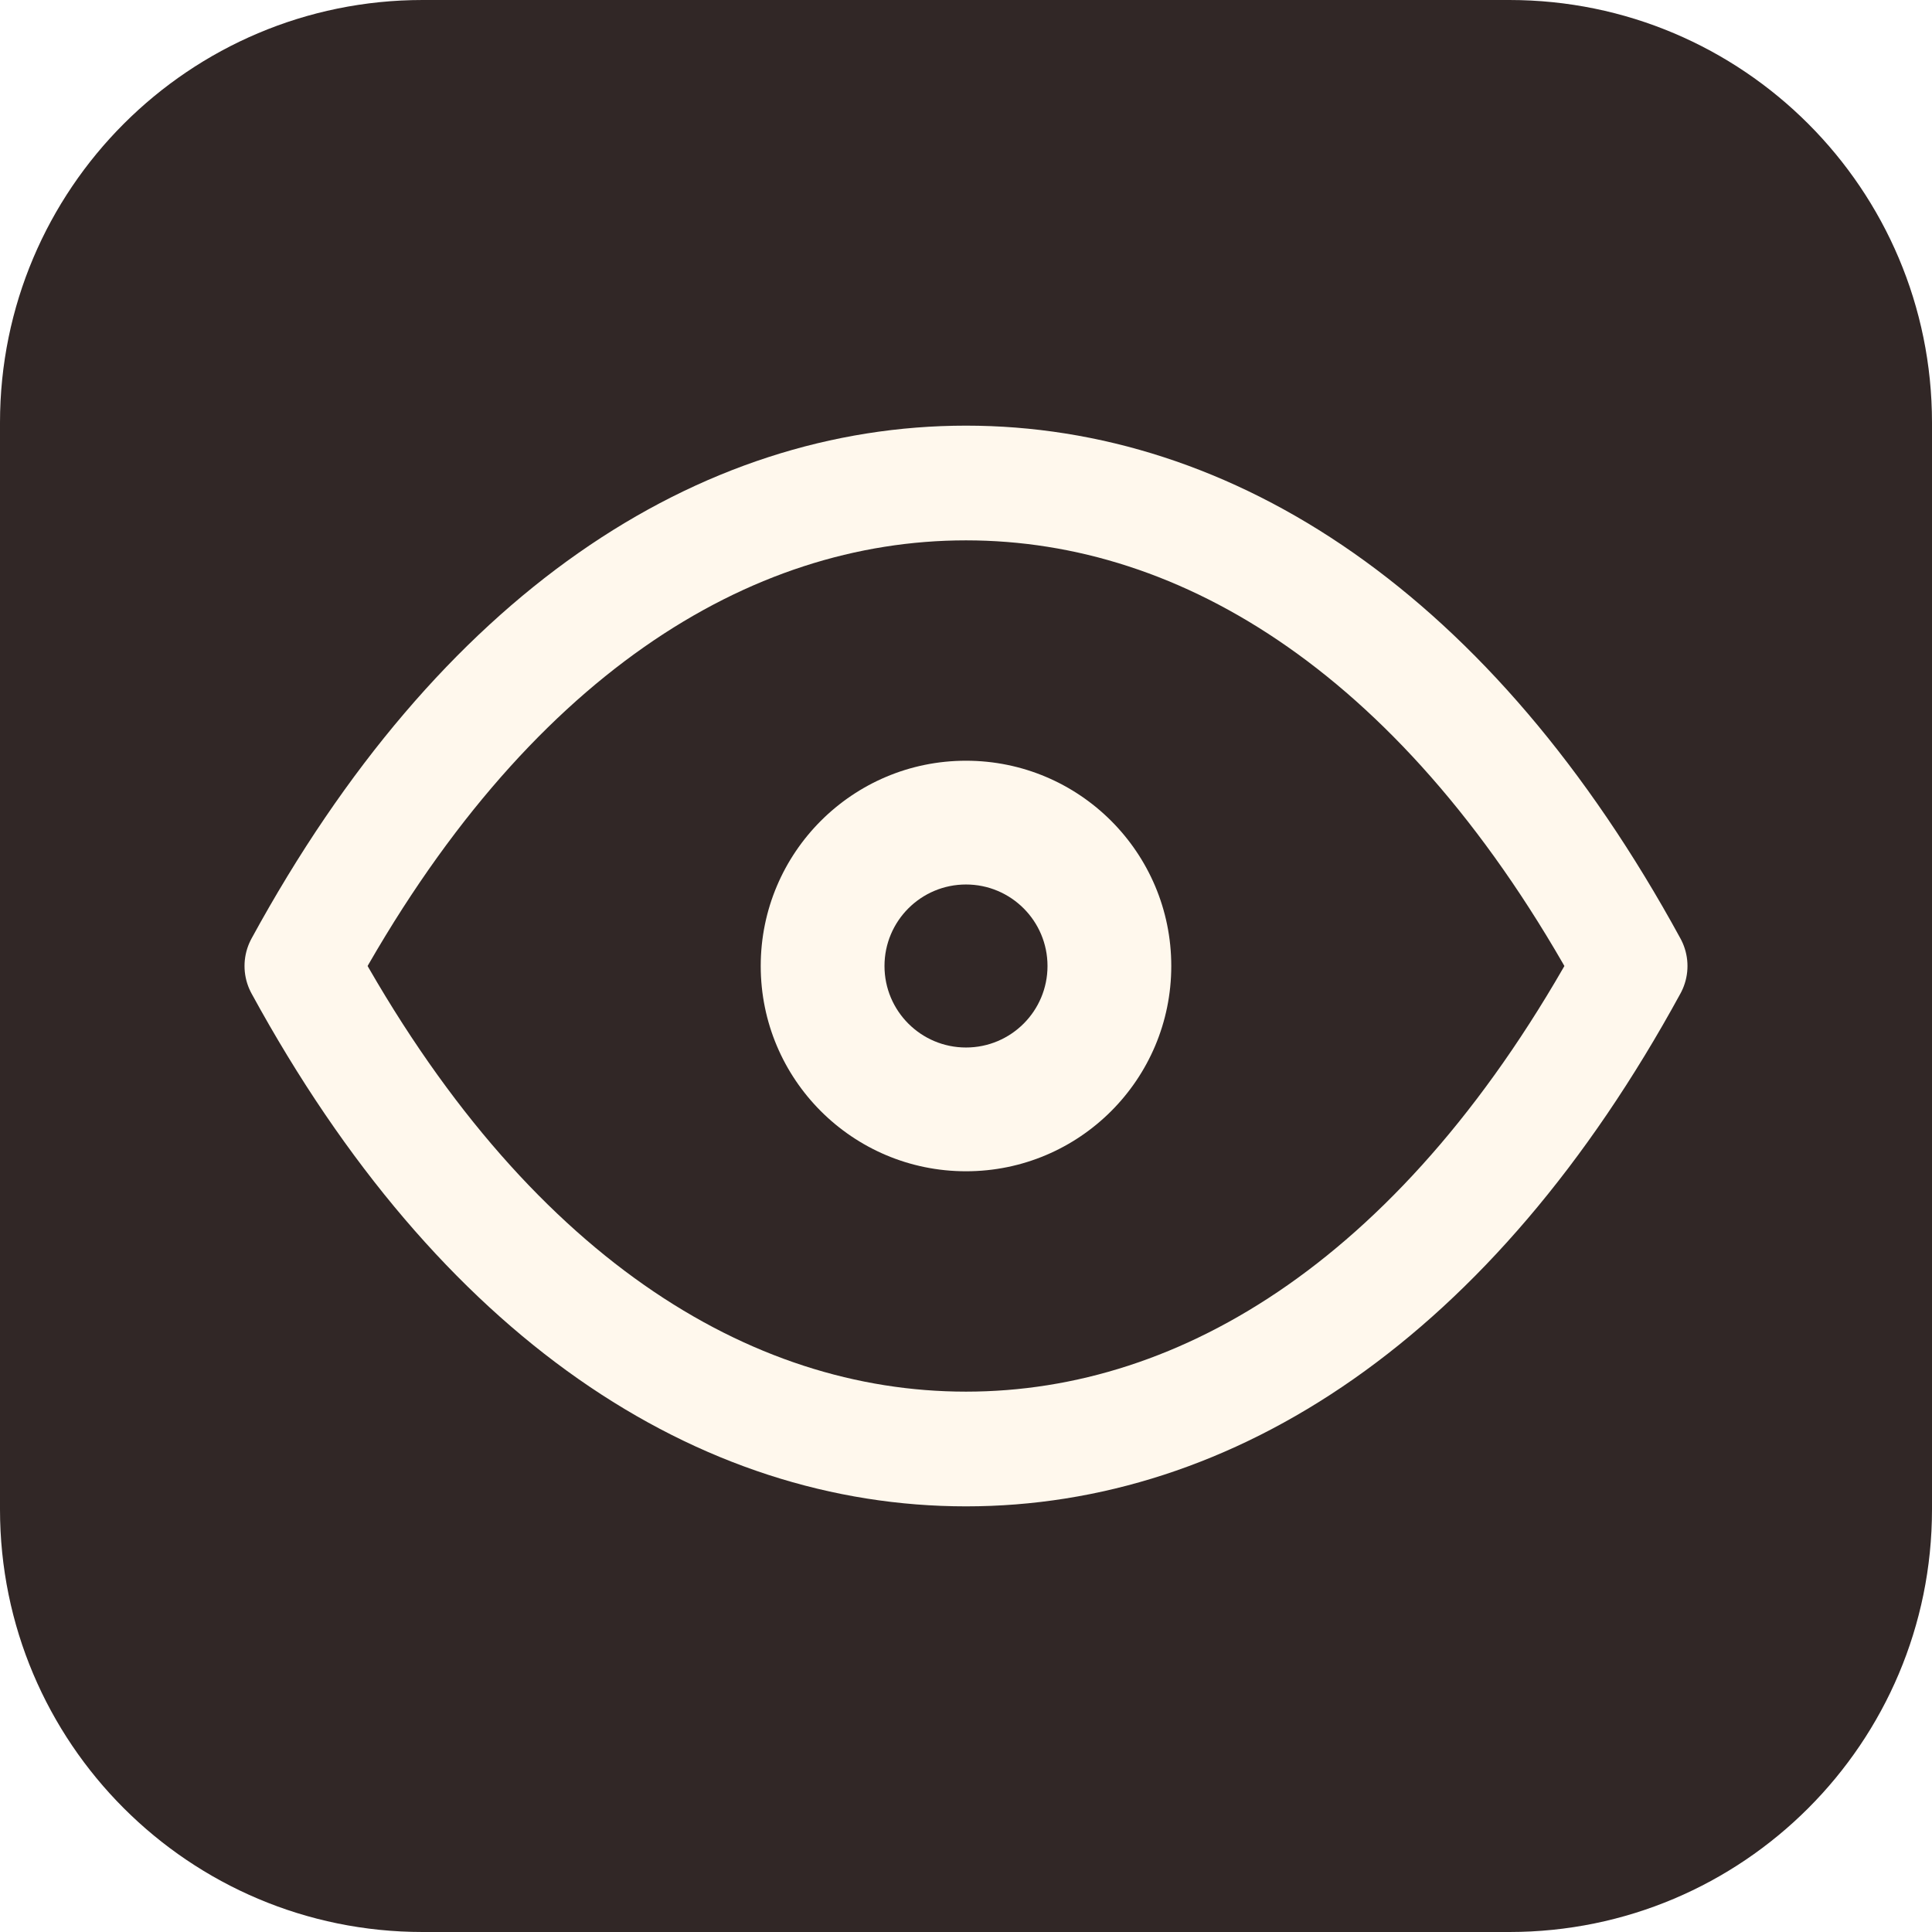
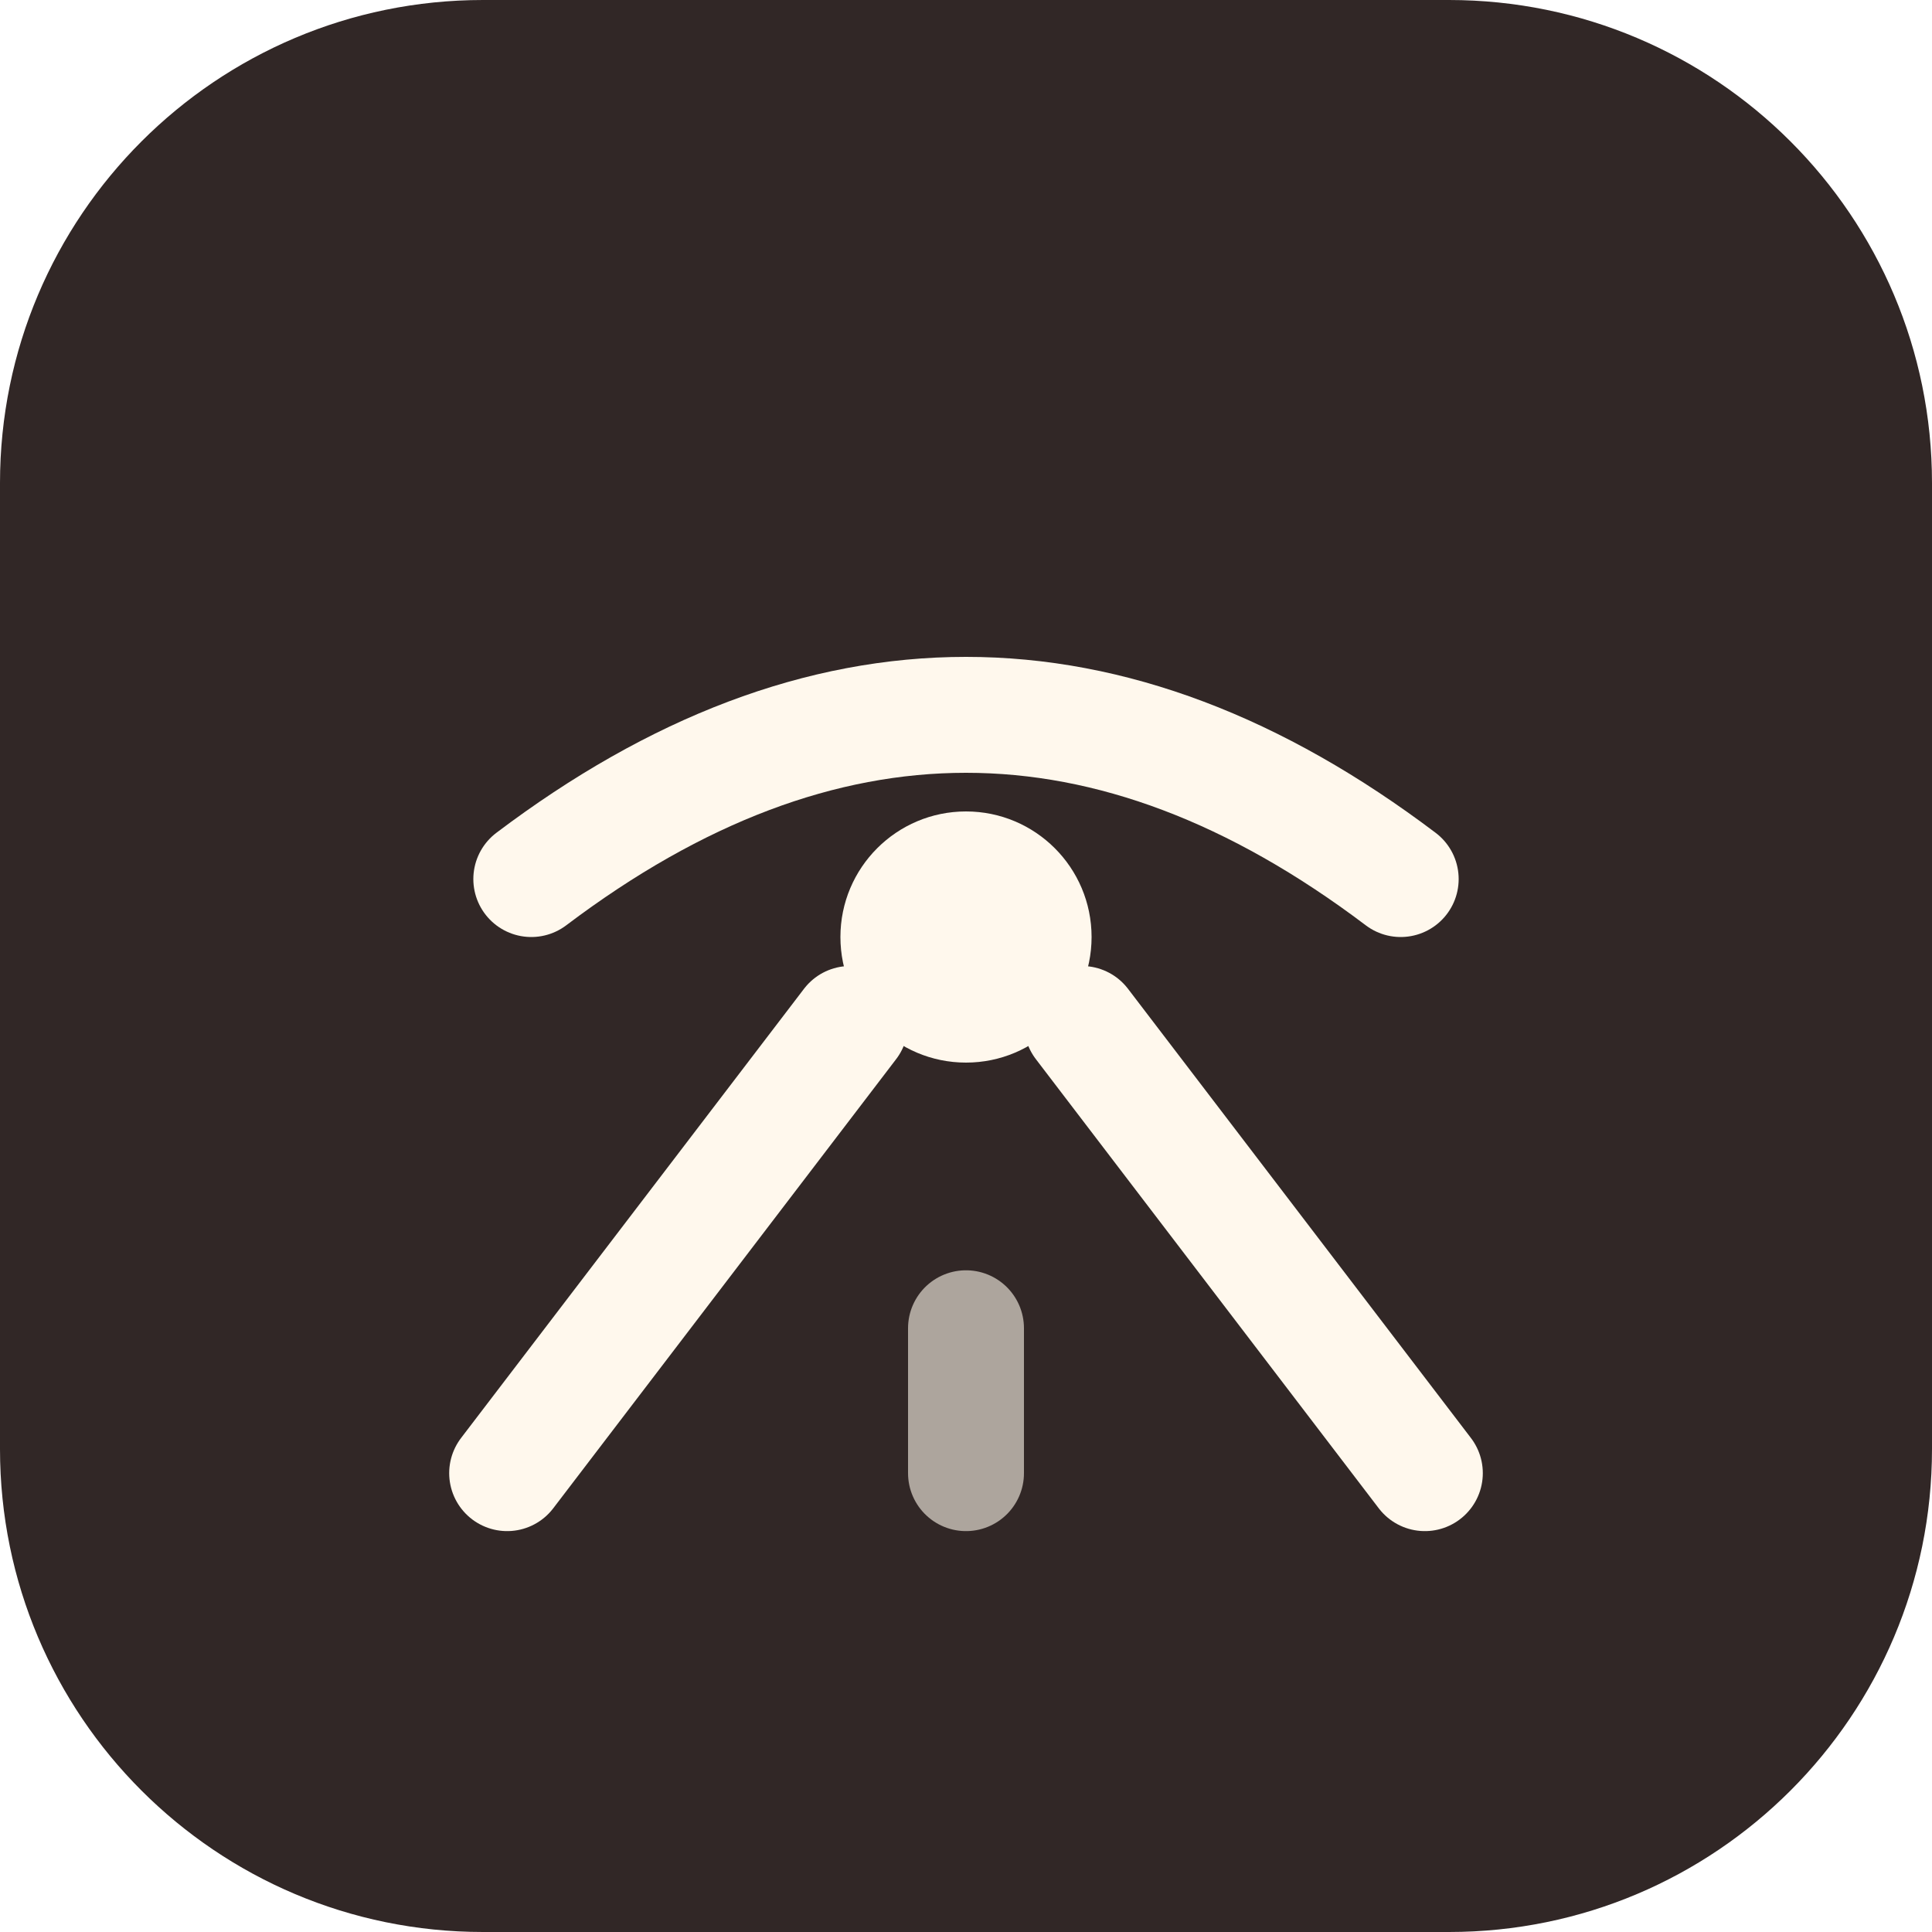
- <svg xmlns="http://www.w3.org/2000/svg" viewBox="0 0 32 32" fill="none">
-   <rect width="32" height="32" rx="7" fill="#312726" />
-   <path d="M5 16C8 10.5 12 8 16 8s8 2.5 11 8c-3 5.5-7 8-11 8s-8-2.5-11-8Z" stroke="#FFF8ED" stroke-width="1.9" stroke-linejoin="round" />
-   <circle cx="16" cy="16" r="3.4" fill="#FFF8ED" />
-   <circle cx="16" cy="16" r="1.35" fill="#312726" />
+ <svg xmlns="http://www.w3.org/2000/svg" viewBox="0 0 40 40" fill="none">
+   <rect width="40" height="40" rx="10" fill="#312726" />
+   <g stroke="#FFF8ED" stroke-width="2.4" stroke-linecap="round" stroke-linejoin="round">
+     <path d="M11 18.2 Q20 11.4 29 18.2" />
+     <path d="M10.5 30.5 L17.6 21.2" />
+     <path d="M29.5 30.5 L22.4 21.2" />
+     <path d="M20 30.5 L20 27.5" stroke-opacity="0.6" />
+   </g>
+   <circle cx="20" cy="19.4" r="2.6" fill="#FFF8ED" />
</svg>
